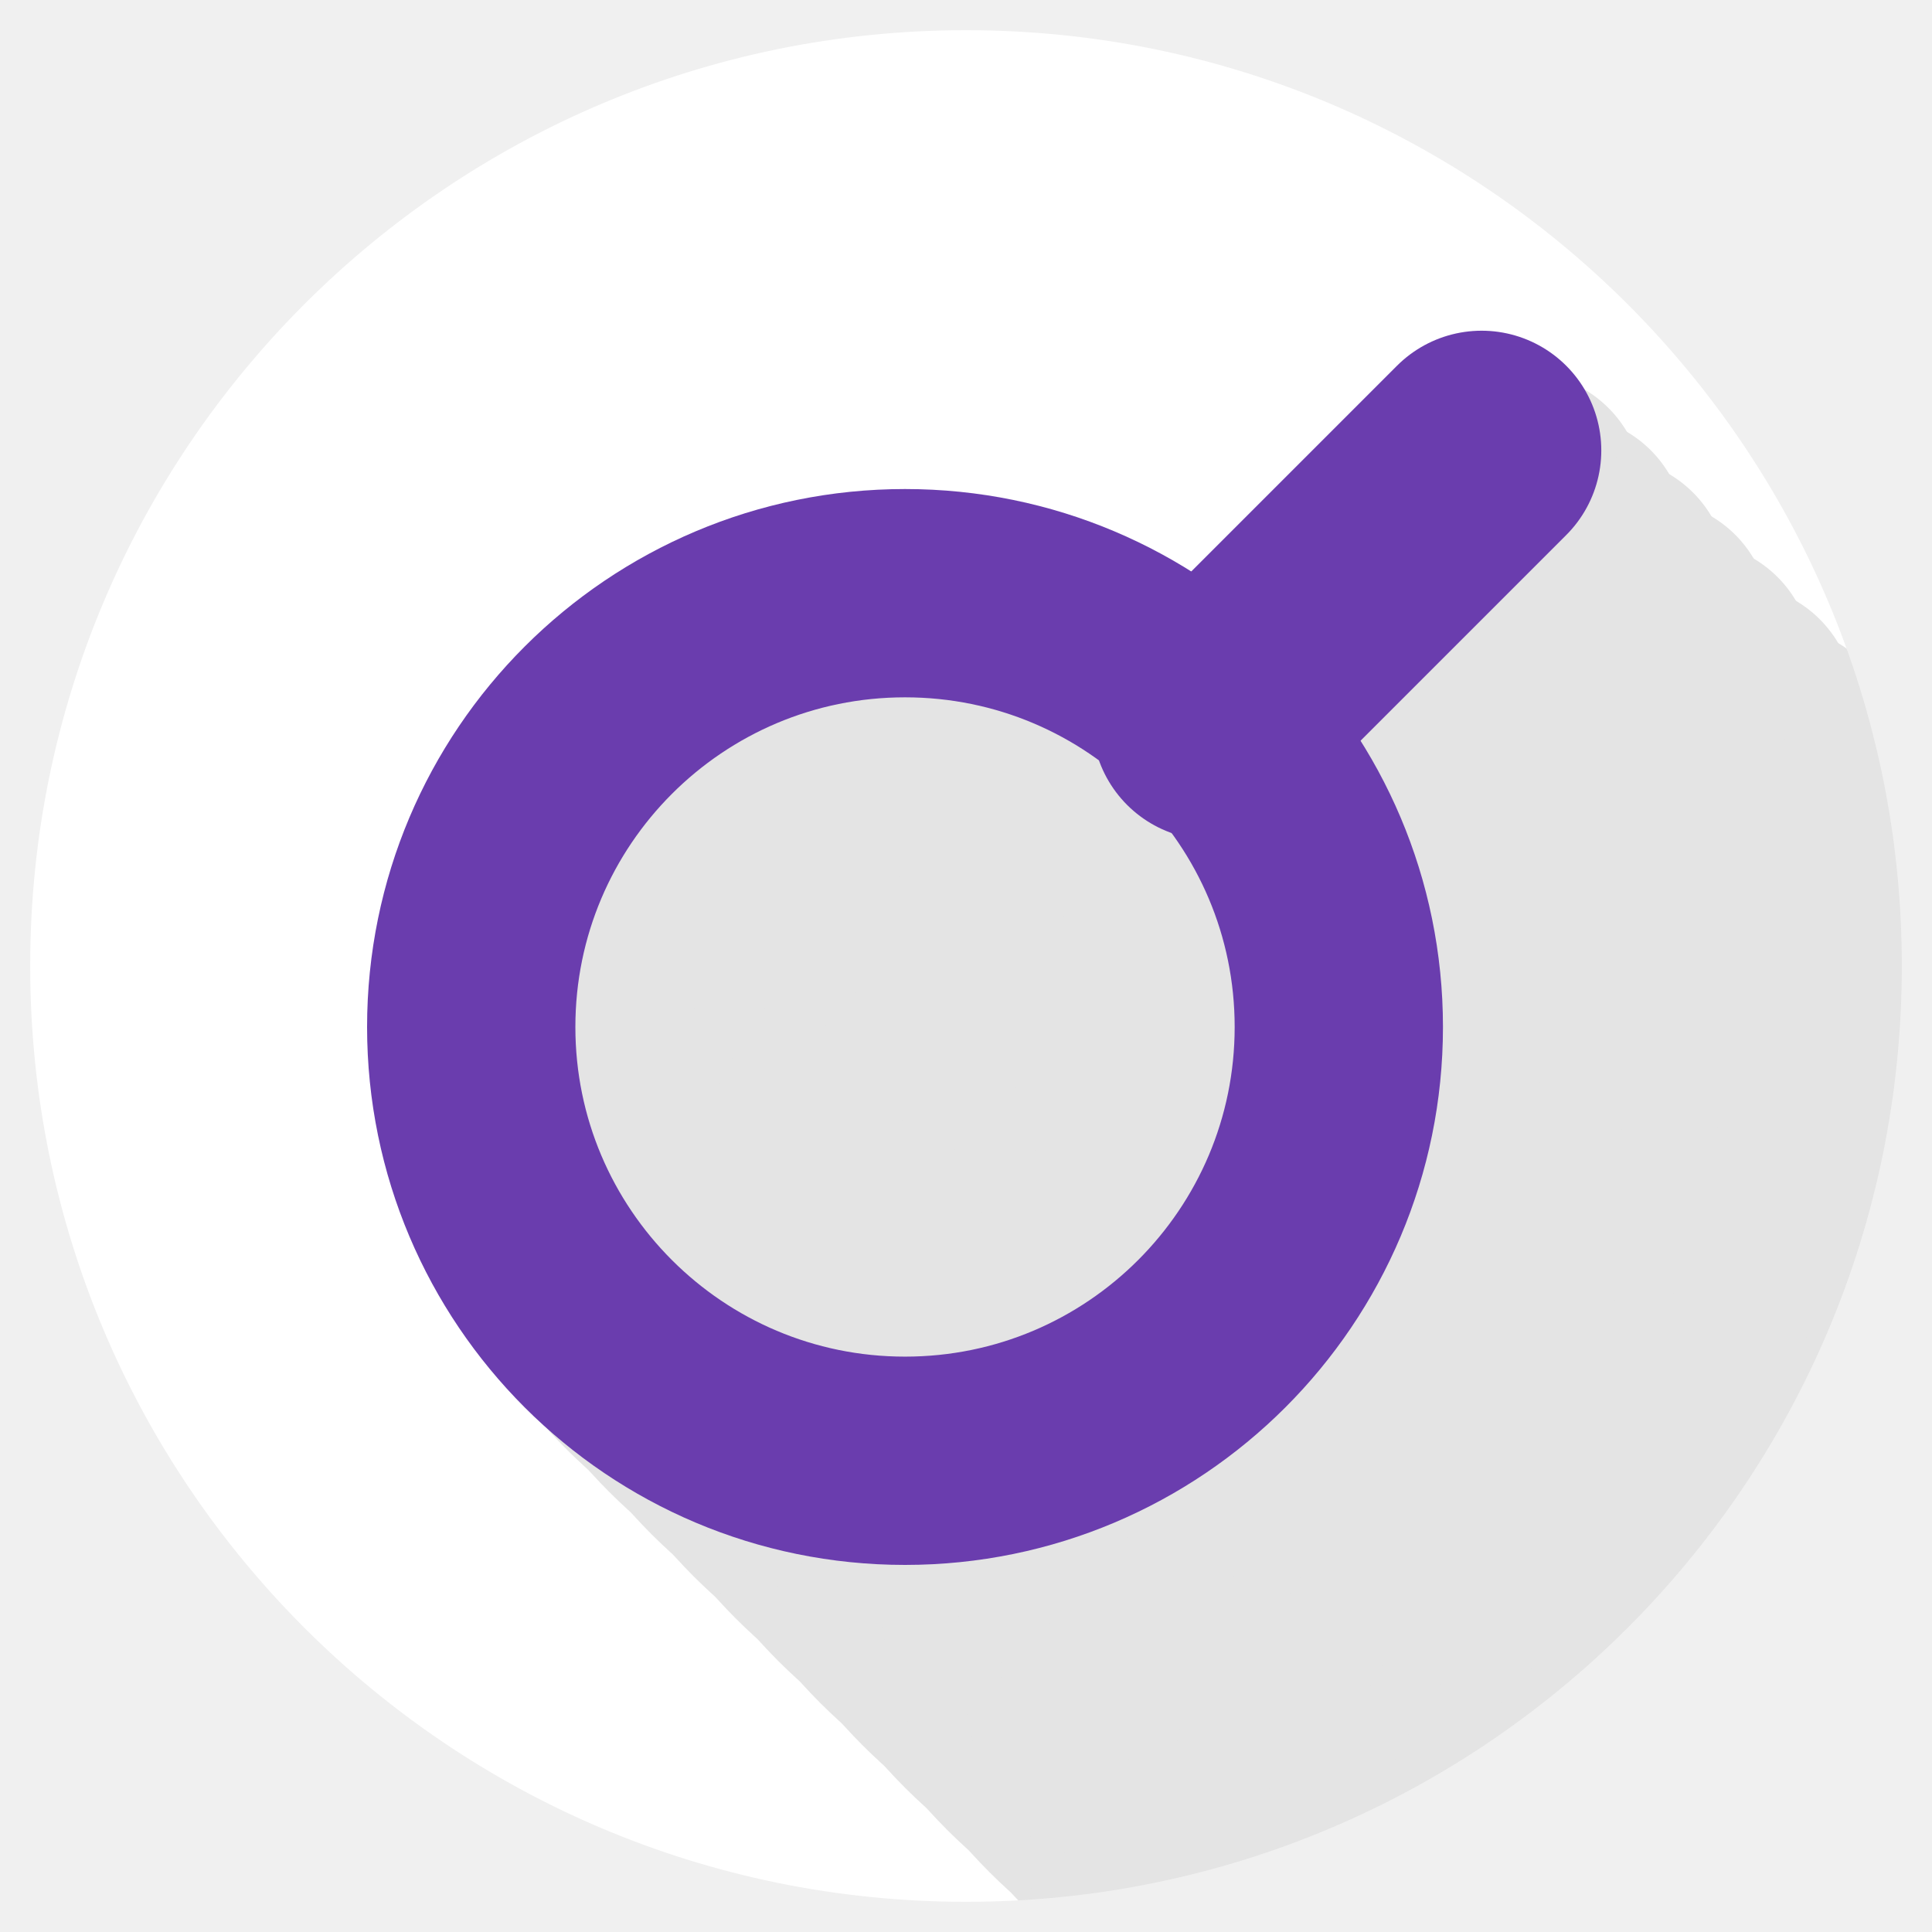
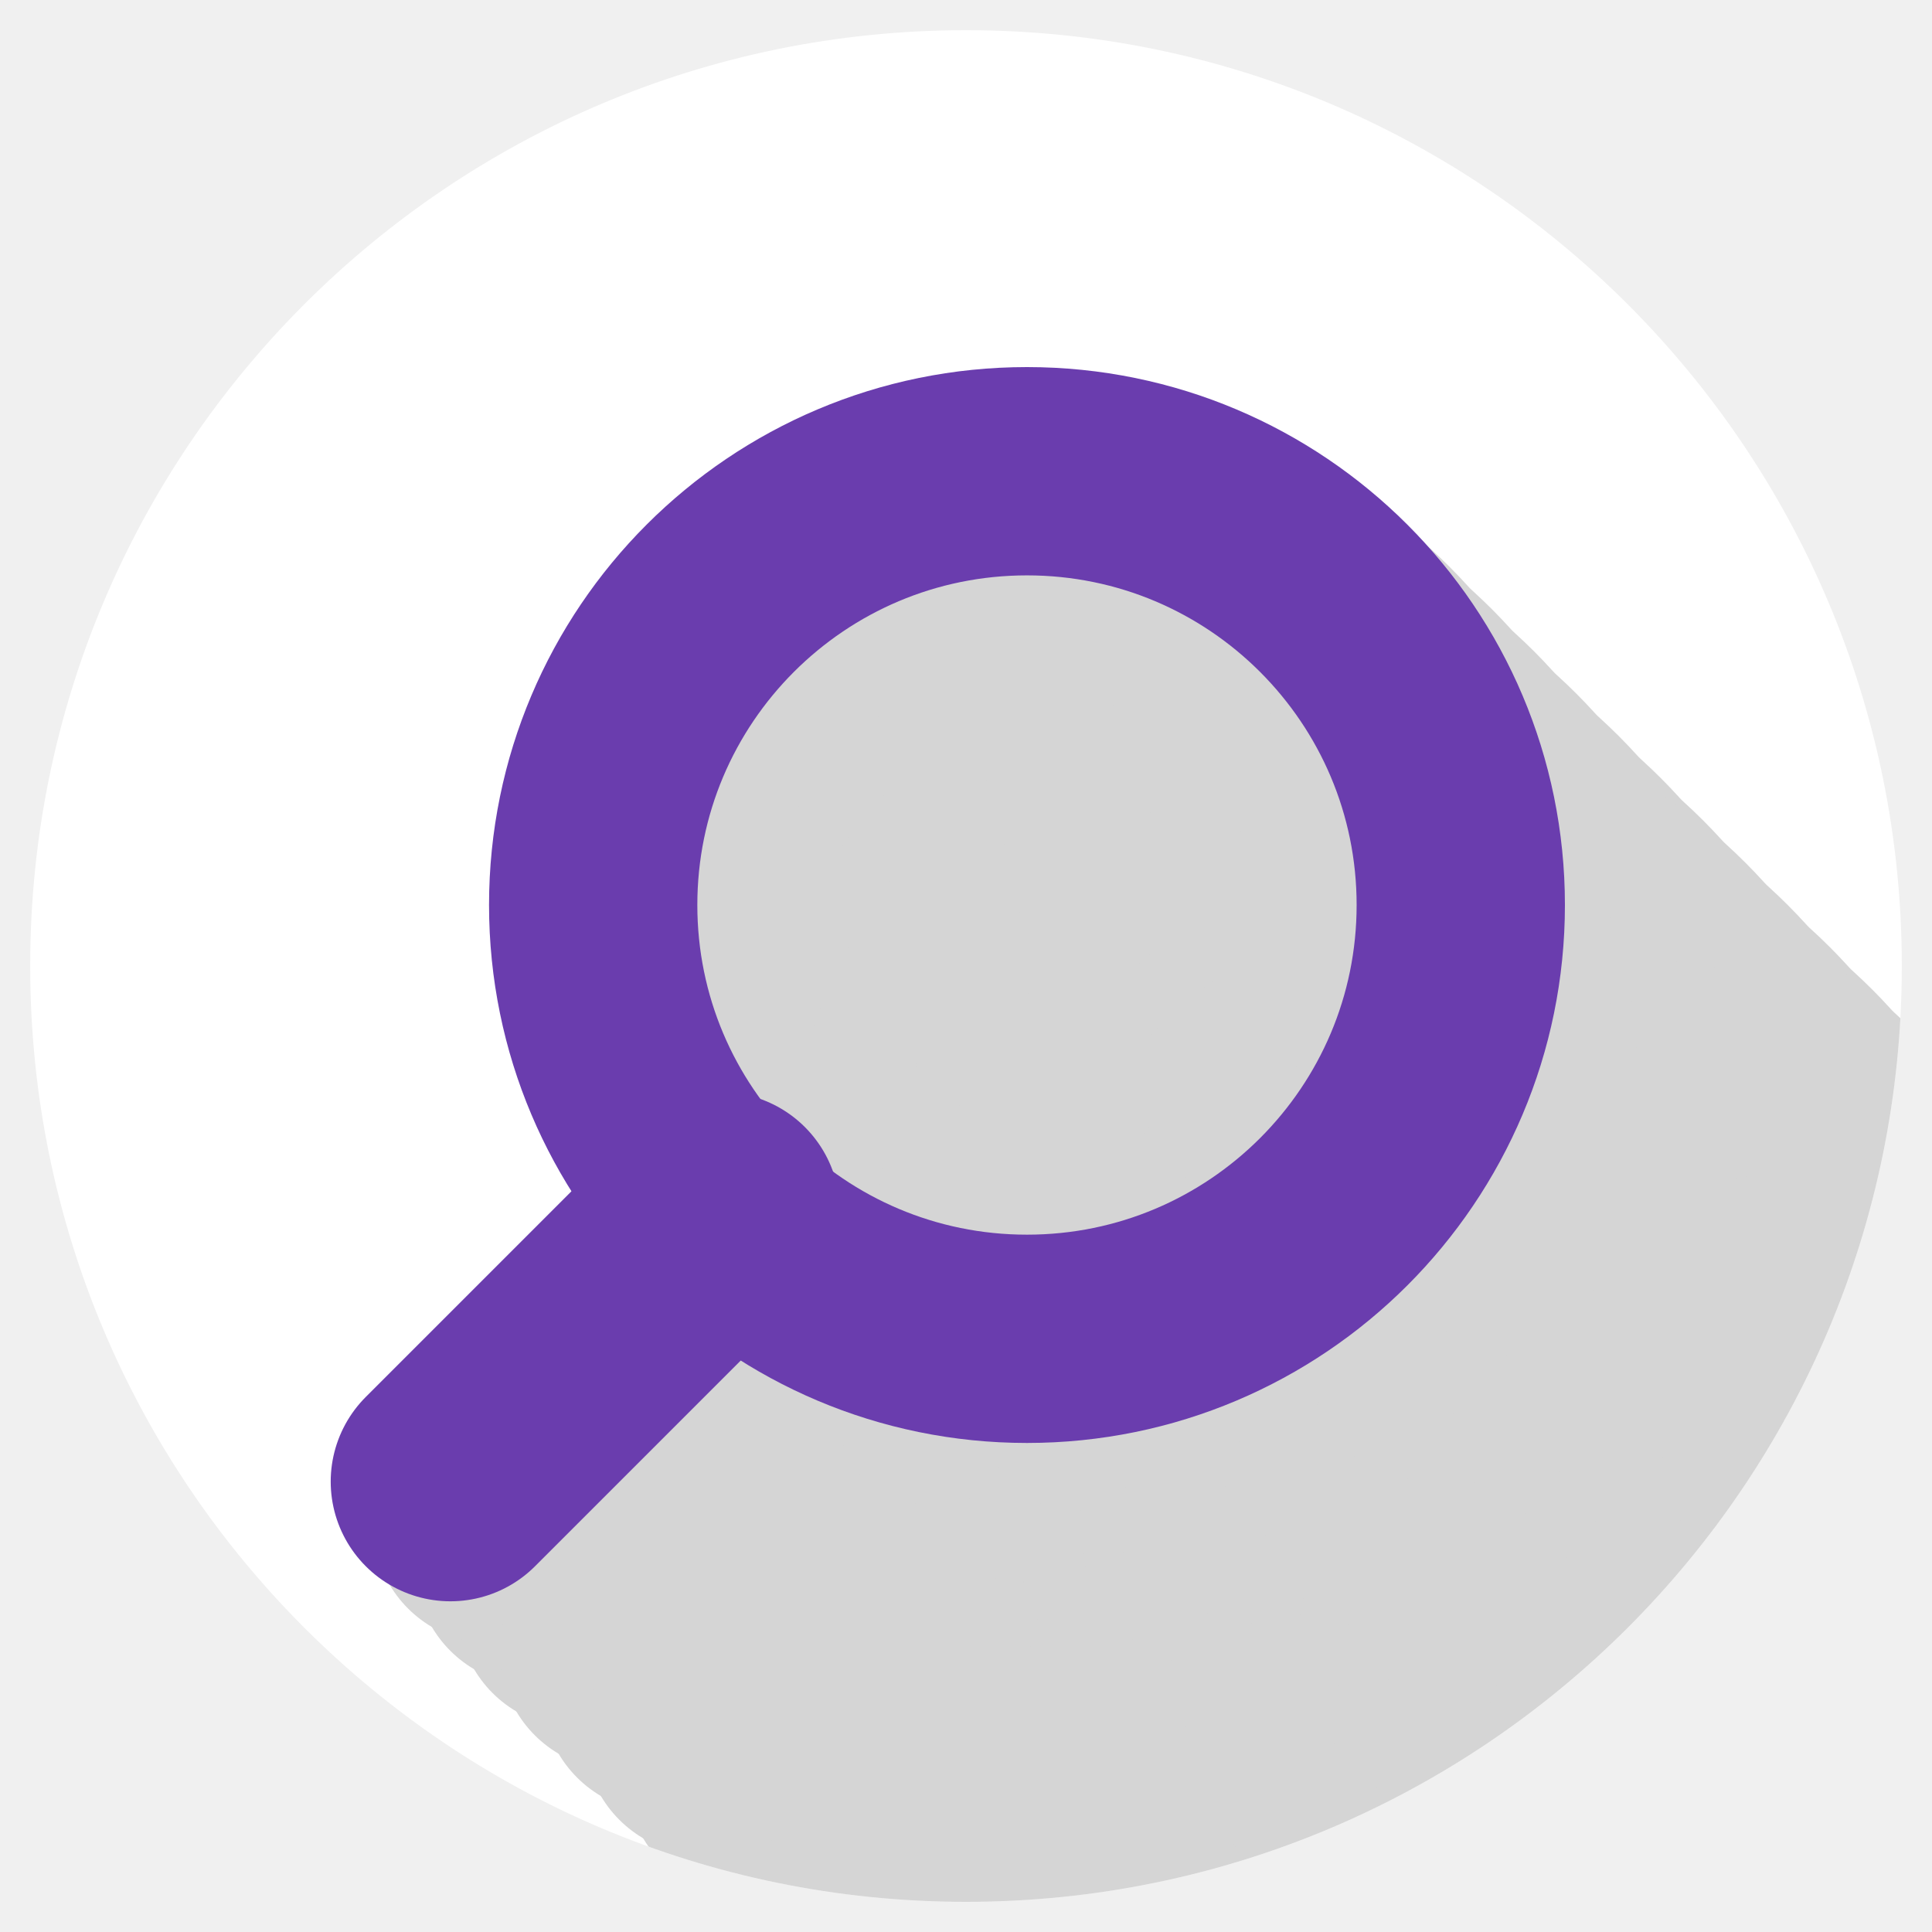
<svg xmlns="http://www.w3.org/2000/svg" viewBox="0 0 64 64" width="64" height="64" role="img" aria-label="SPBIM">
  <defs>
    <g id="g">
      <g fill="none" stroke="currentColor" stroke-linecap="round">
-         <circle cx="29.98" cy="34.02" r="14.37" stroke-width="6.90" />
-         <line x1="40.14" y1="23.86" x2="49.08" y2="14.92" stroke-width="7.93" />
+         <circle cx="34.02" cy="29.98" r="14.37" stroke-width="6.90" />
+         <line x1="23.86" y1="40.14" x2="14.92" y2="49.08" stroke-width="7.93" />
      </g>
    </g>
    <clipPath id="disco">
      <circle cx="32.0" cy="32.0" r="31.0" />
    </clipPath>
  </defs>
  <circle cx="32.0" cy="32.0" r="31.0" fill="#ffffff" />
-   <g clip-path="url(#disco)" color="#2b2b2b" opacity="0.13">
+   <g clip-path="url(#disco)" color="#2b2b2b" opacity="0.2">
    <use href="#g" transform="translate(1.40 1.40)" />
    <use href="#g" transform="translate(2.80 2.80)" />
    <use href="#g" transform="translate(4.20 4.20)" />
    <use href="#g" transform="translate(5.60 5.60)" />
    <use href="#g" transform="translate(7.00 7.00)" />
    <use href="#g" transform="translate(8.40 8.40)" />
    <use href="#g" transform="translate(9.80 9.80)" />
    <use href="#g" transform="translate(11.20 11.20)" />
    <use href="#g" transform="translate(12.60 12.60)" />
    <use href="#g" transform="translate(14.00 14.00)" />
    <use href="#g" transform="translate(15.40 15.40)" />
    <use href="#g" transform="translate(16.80 16.80)" />
    <use href="#g" transform="translate(18.20 18.20)" />
    <use href="#g" transform="translate(19.60 19.60)" />
    <use href="#g" transform="translate(21.00 21.00)" />
    <use href="#g" transform="translate(22.40 22.40)" />
    <use href="#g" transform="translate(23.80 23.80)" />
    <use href="#g" transform="translate(25.20 25.20)" />
    <use href="#g" transform="translate(26.60 26.60)" />
    <use href="#g" transform="translate(28.00 28.00)" />
    <use href="#g" transform="translate(29.40 29.40)" />
    <use href="#g" transform="translate(30.80 30.80)" />
    <use href="#g" transform="translate(32.20 32.20)" />
    <use href="#g" transform="translate(33.60 33.60)" />
    <use href="#g" transform="translate(35.00 35.00)" />
    <use href="#g" transform="translate(36.40 36.40)" />
    <use href="#g" transform="translate(37.80 37.80)" />
    <use href="#g" transform="translate(39.20 39.20)" />
    <use href="#g" transform="translate(40.60 40.60)" />
    <use href="#g" transform="translate(42.00 42.00)" />
    <use href="#g" transform="translate(43.40 43.40)" />
    <use href="#g" transform="translate(44.80 44.80)" />
    <use href="#g" transform="translate(46.20 46.20)" />
    <use href="#g" transform="translate(47.60 47.60)" />
    <use href="#g" transform="translate(49.00 49.00)" />
    <use href="#g" transform="translate(50.40 50.40)" />
    <use href="#g" transform="translate(51.80 51.80)" />
    <use href="#g" transform="translate(53.20 53.20)" />
    <use href="#g" transform="translate(54.60 54.60)" />
    <use href="#g" transform="translate(56.00 56.00)" />
    <use href="#g" transform="translate(57.40 57.40)" />
    <use href="#g" transform="translate(58.80 58.80)" />
    <use href="#g" transform="translate(60.20 60.20)" />
    <use href="#g" transform="translate(61.60 61.60)" />
    <use href="#g" transform="translate(63.00 63.00)" />
    <use href="#g" transform="translate(64.40 64.40)" />
    <use href="#g" transform="translate(65.80 65.80)" />
    <use href="#g" transform="translate(67.20 67.20)" />
    <use href="#g" transform="translate(68.60 68.60)" />
    <use href="#g" transform="translate(70.00 70.00)" />
    <use href="#g" transform="translate(71.40 71.40)" />
    <use href="#g" transform="translate(72.80 72.80)" />
    <use href="#g" transform="translate(74.20 74.20)" />
    <use href="#g" transform="translate(75.60 75.60)" />
    <use href="#g" transform="translate(77.00 77.00)" />
    <use href="#g" transform="translate(78.40 78.40)" />
    <use href="#g" transform="translate(79.80 79.80)" />
    <use href="#g" transform="translate(81.20 81.20)" />
    <use href="#g" transform="translate(82.60 82.60)" />
    <use href="#g" transform="translate(84.00 84.00)" />
    <use href="#g" transform="translate(85.40 85.40)" />
    <use href="#g" transform="translate(86.80 86.80)" />
    <use href="#g" transform="translate(88.20 88.20)" />
    <use href="#g" transform="translate(89.60 89.60)" />
    <use href="#g" transform="translate(91.00 91.00)" />
    <use href="#g" transform="translate(92.40 92.40)" />
    <use href="#g" transform="translate(93.80 93.80)" />
    <use href="#g" transform="translate(95.20 95.20)" />
  </g>
  <g color="#6a3dae">
    <g fill="none" stroke="currentColor" stroke-linecap="round">
-       <circle cx="29.98" cy="34.02" r="14.37" stroke-width="6.90" />
-       <line x1="40.14" y1="23.86" x2="49.08" y2="14.92" stroke-width="7.93" />
+       <circle cx="34.02" cy="29.98" r="14.37" stroke-width="6.90" />
+       <line x1="23.86" y1="40.14" x2="14.92" y2="49.08" stroke-width="7.93" />
    </g>
  </g>
</svg>
